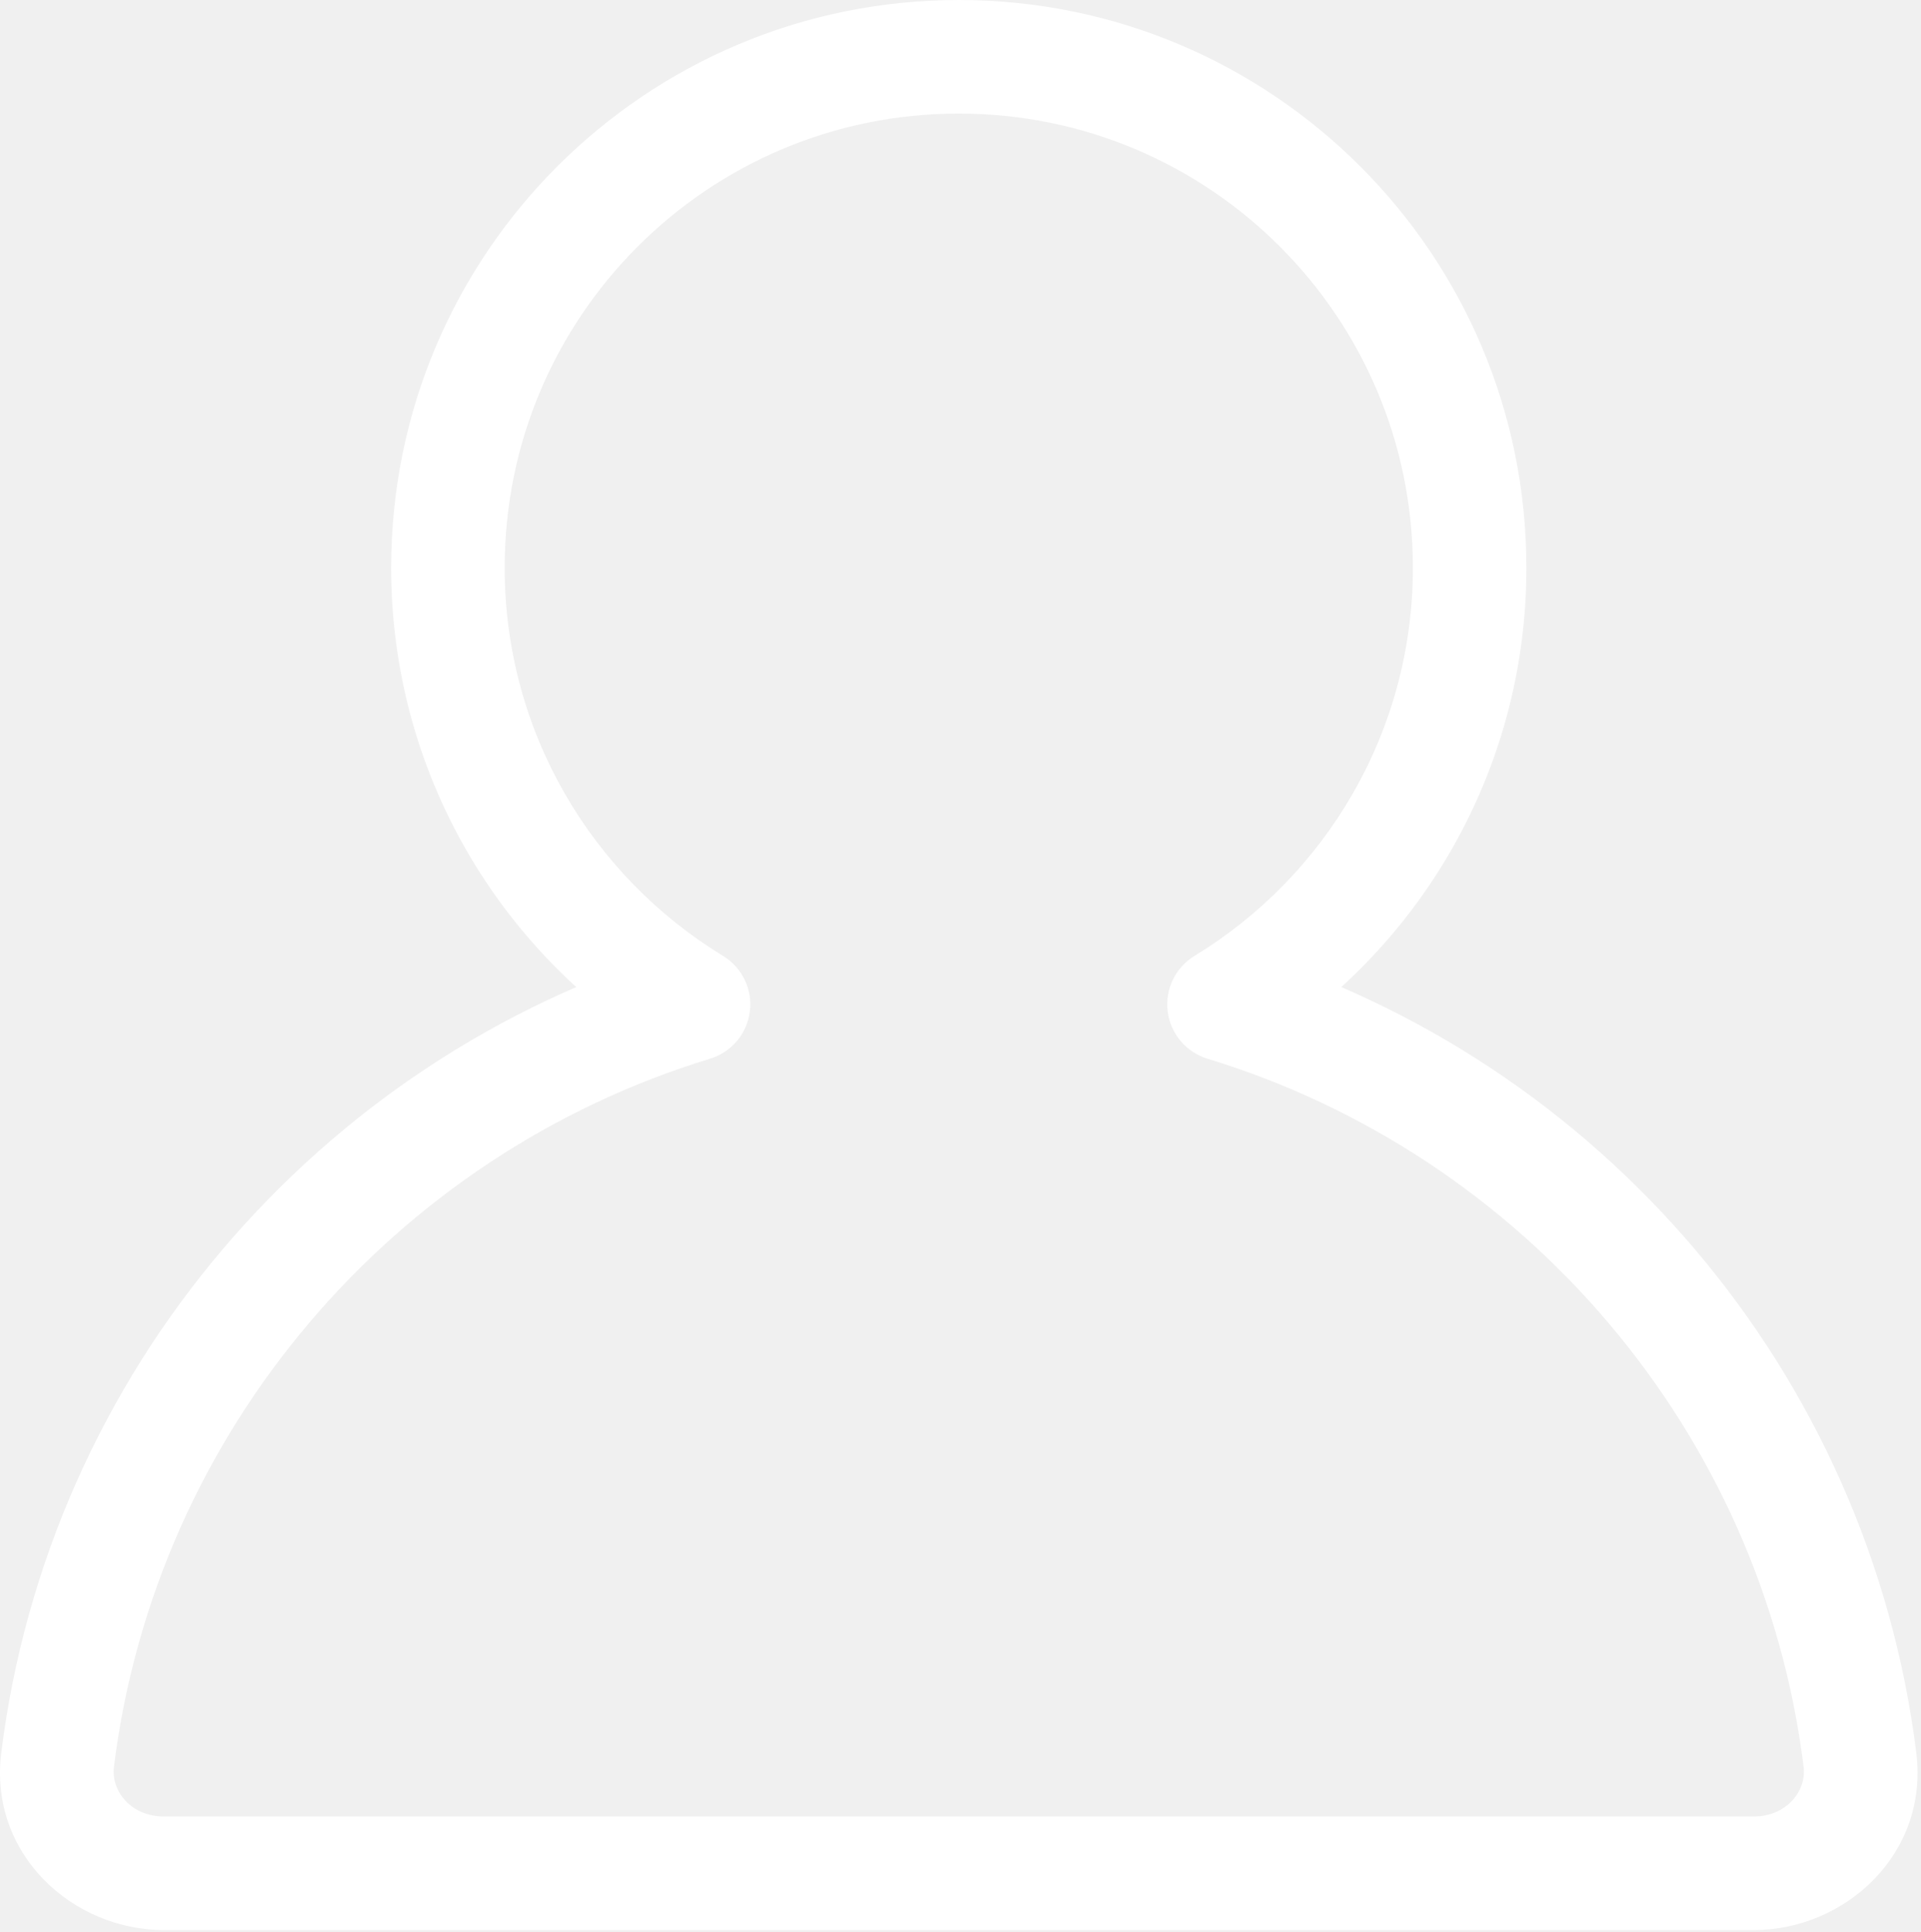
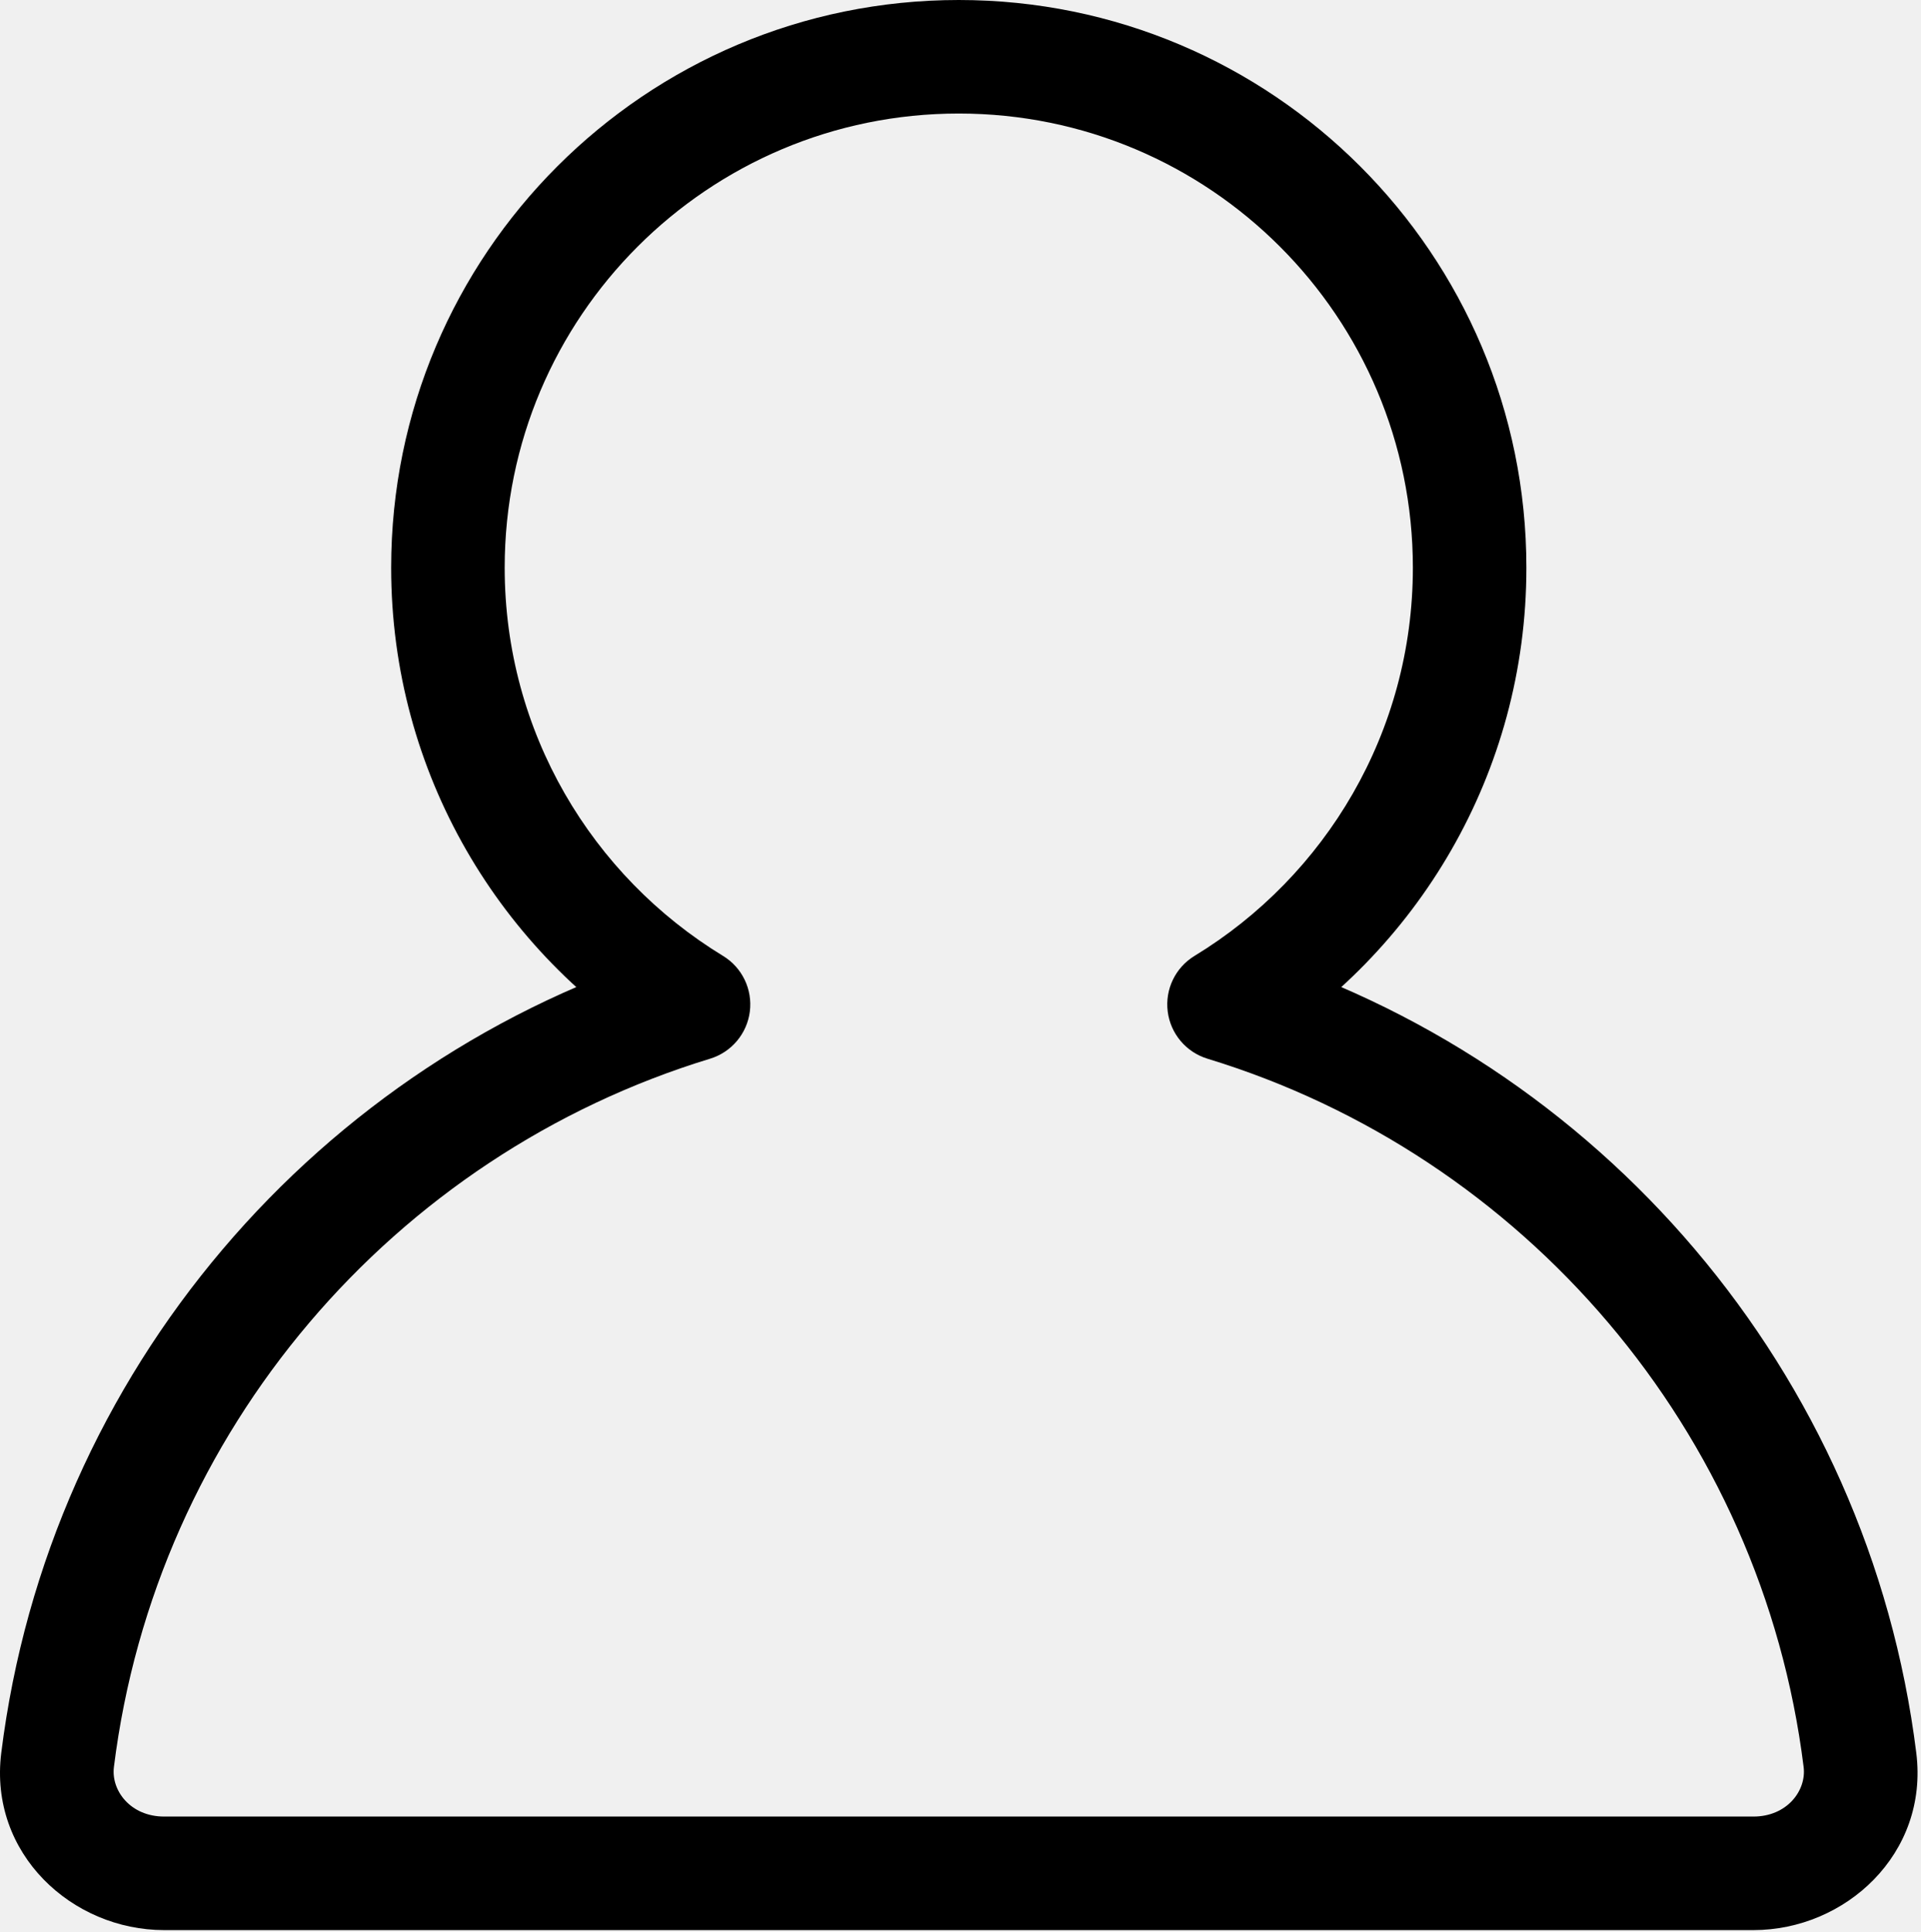
<svg xmlns="http://www.w3.org/2000/svg" viewBox="0 0 564 567" fill="none">
-   <path d="M359.404 294.887L350.737 280.65C345.127 284.067 342.047 290.457 342.87 296.973C343.69 303.487 348.26 308.913 354.544 310.83L359.404 294.887ZM203.634 294.887L208.495 310.83C214.777 308.913 219.347 303.487 220.17 296.973C220.99 290.457 217.91 284.067 212.3 280.65L203.634 294.887ZM414.854 166.667C414.854 214.933 389.217 257.227 350.737 280.65L368.07 309.123C416.07 279.903 448.187 227.043 448.187 166.667H414.854ZM281.52 33.333C355.157 33.333 414.854 93.029 414.854 166.667H448.187C448.187 74.619 373.567 0 281.52 0V33.333ZM148.186 166.667C148.186 93.029 207.881 33.333 281.52 33.333V0C189.472 0 114.852 74.619 114.852 166.667H148.186ZM212.3 280.65C173.822 257.227 148.186 214.933 148.186 166.667H114.852C114.852 227.043 146.968 279.903 194.968 309.123L212.3 280.65ZM198.773 278.943C93.548 311.03 14.306 402.68 0.368 514.673L33.446 518.79C45.733 420.06 115.647 339.14 208.495 310.83L198.773 278.943ZM0.368 514.673C-3.315 544.273 21.205 566.667 48.186 566.667V533.333C38.347 533.333 32.583 525.73 33.446 518.79L0.368 514.673ZM48.186 566.667H514.854V533.333H48.186V566.667ZM514.854 566.667C541.834 566.667 566.354 544.273 562.67 514.673L529.59 518.79C530.454 525.73 524.69 533.333 514.854 533.333V566.667ZM562.67 514.673C548.734 402.68 469.49 311.03 364.264 278.943L354.544 310.83C447.39 339.14 517.304 420.06 529.59 518.79L562.67 514.673Z" fill="white" />
+   <path d="M359.404 294.887L350.737 280.65C345.127 284.067 342.047 290.457 342.87 296.973C343.69 303.487 348.26 308.913 354.544 310.83L359.404 294.887ZM203.634 294.887L208.495 310.83C214.777 308.913 219.347 303.487 220.17 296.973C220.99 290.457 217.91 284.067 212.3 280.65L203.634 294.887ZM414.854 166.667C414.854 214.933 389.217 257.227 350.737 280.65L368.07 309.123C416.07 279.903 448.187 227.043 448.187 166.667H414.854ZM281.52 33.333C355.157 33.333 414.854 93.029 414.854 166.667H448.187C448.187 74.619 373.567 0 281.52 0V33.333ZM148.186 166.667C148.186 93.029 207.881 33.333 281.52 33.333V0C189.472 0 114.852 74.619 114.852 166.667H148.186ZM212.3 280.65C173.822 257.227 148.186 214.933 148.186 166.667H114.852C114.852 227.043 146.968 279.903 194.968 309.123L212.3 280.65ZM198.773 278.943C93.548 311.03 14.306 402.68 0.368 514.673L33.446 518.79C45.733 420.06 115.647 339.14 208.495 310.83L198.773 278.943ZM0.368 514.673C-3.315 544.273 21.205 566.667 48.186 566.667V533.333C38.347 533.333 32.583 525.73 33.446 518.79L0.368 514.673ZM48.186 566.667H514.854V533.333H48.186V566.667ZM514.854 566.667C541.834 566.667 566.354 544.273 562.67 514.673L529.59 518.79C530.454 525.73 524.69 533.333 514.854 533.333V566.667ZM562.67 514.673C548.734 402.68 469.49 311.03 364.264 278.943L354.544 310.83C447.39 339.14 517.304 420.06 529.59 518.79L562.67 514.673Z" fill="black" />
</svg>
